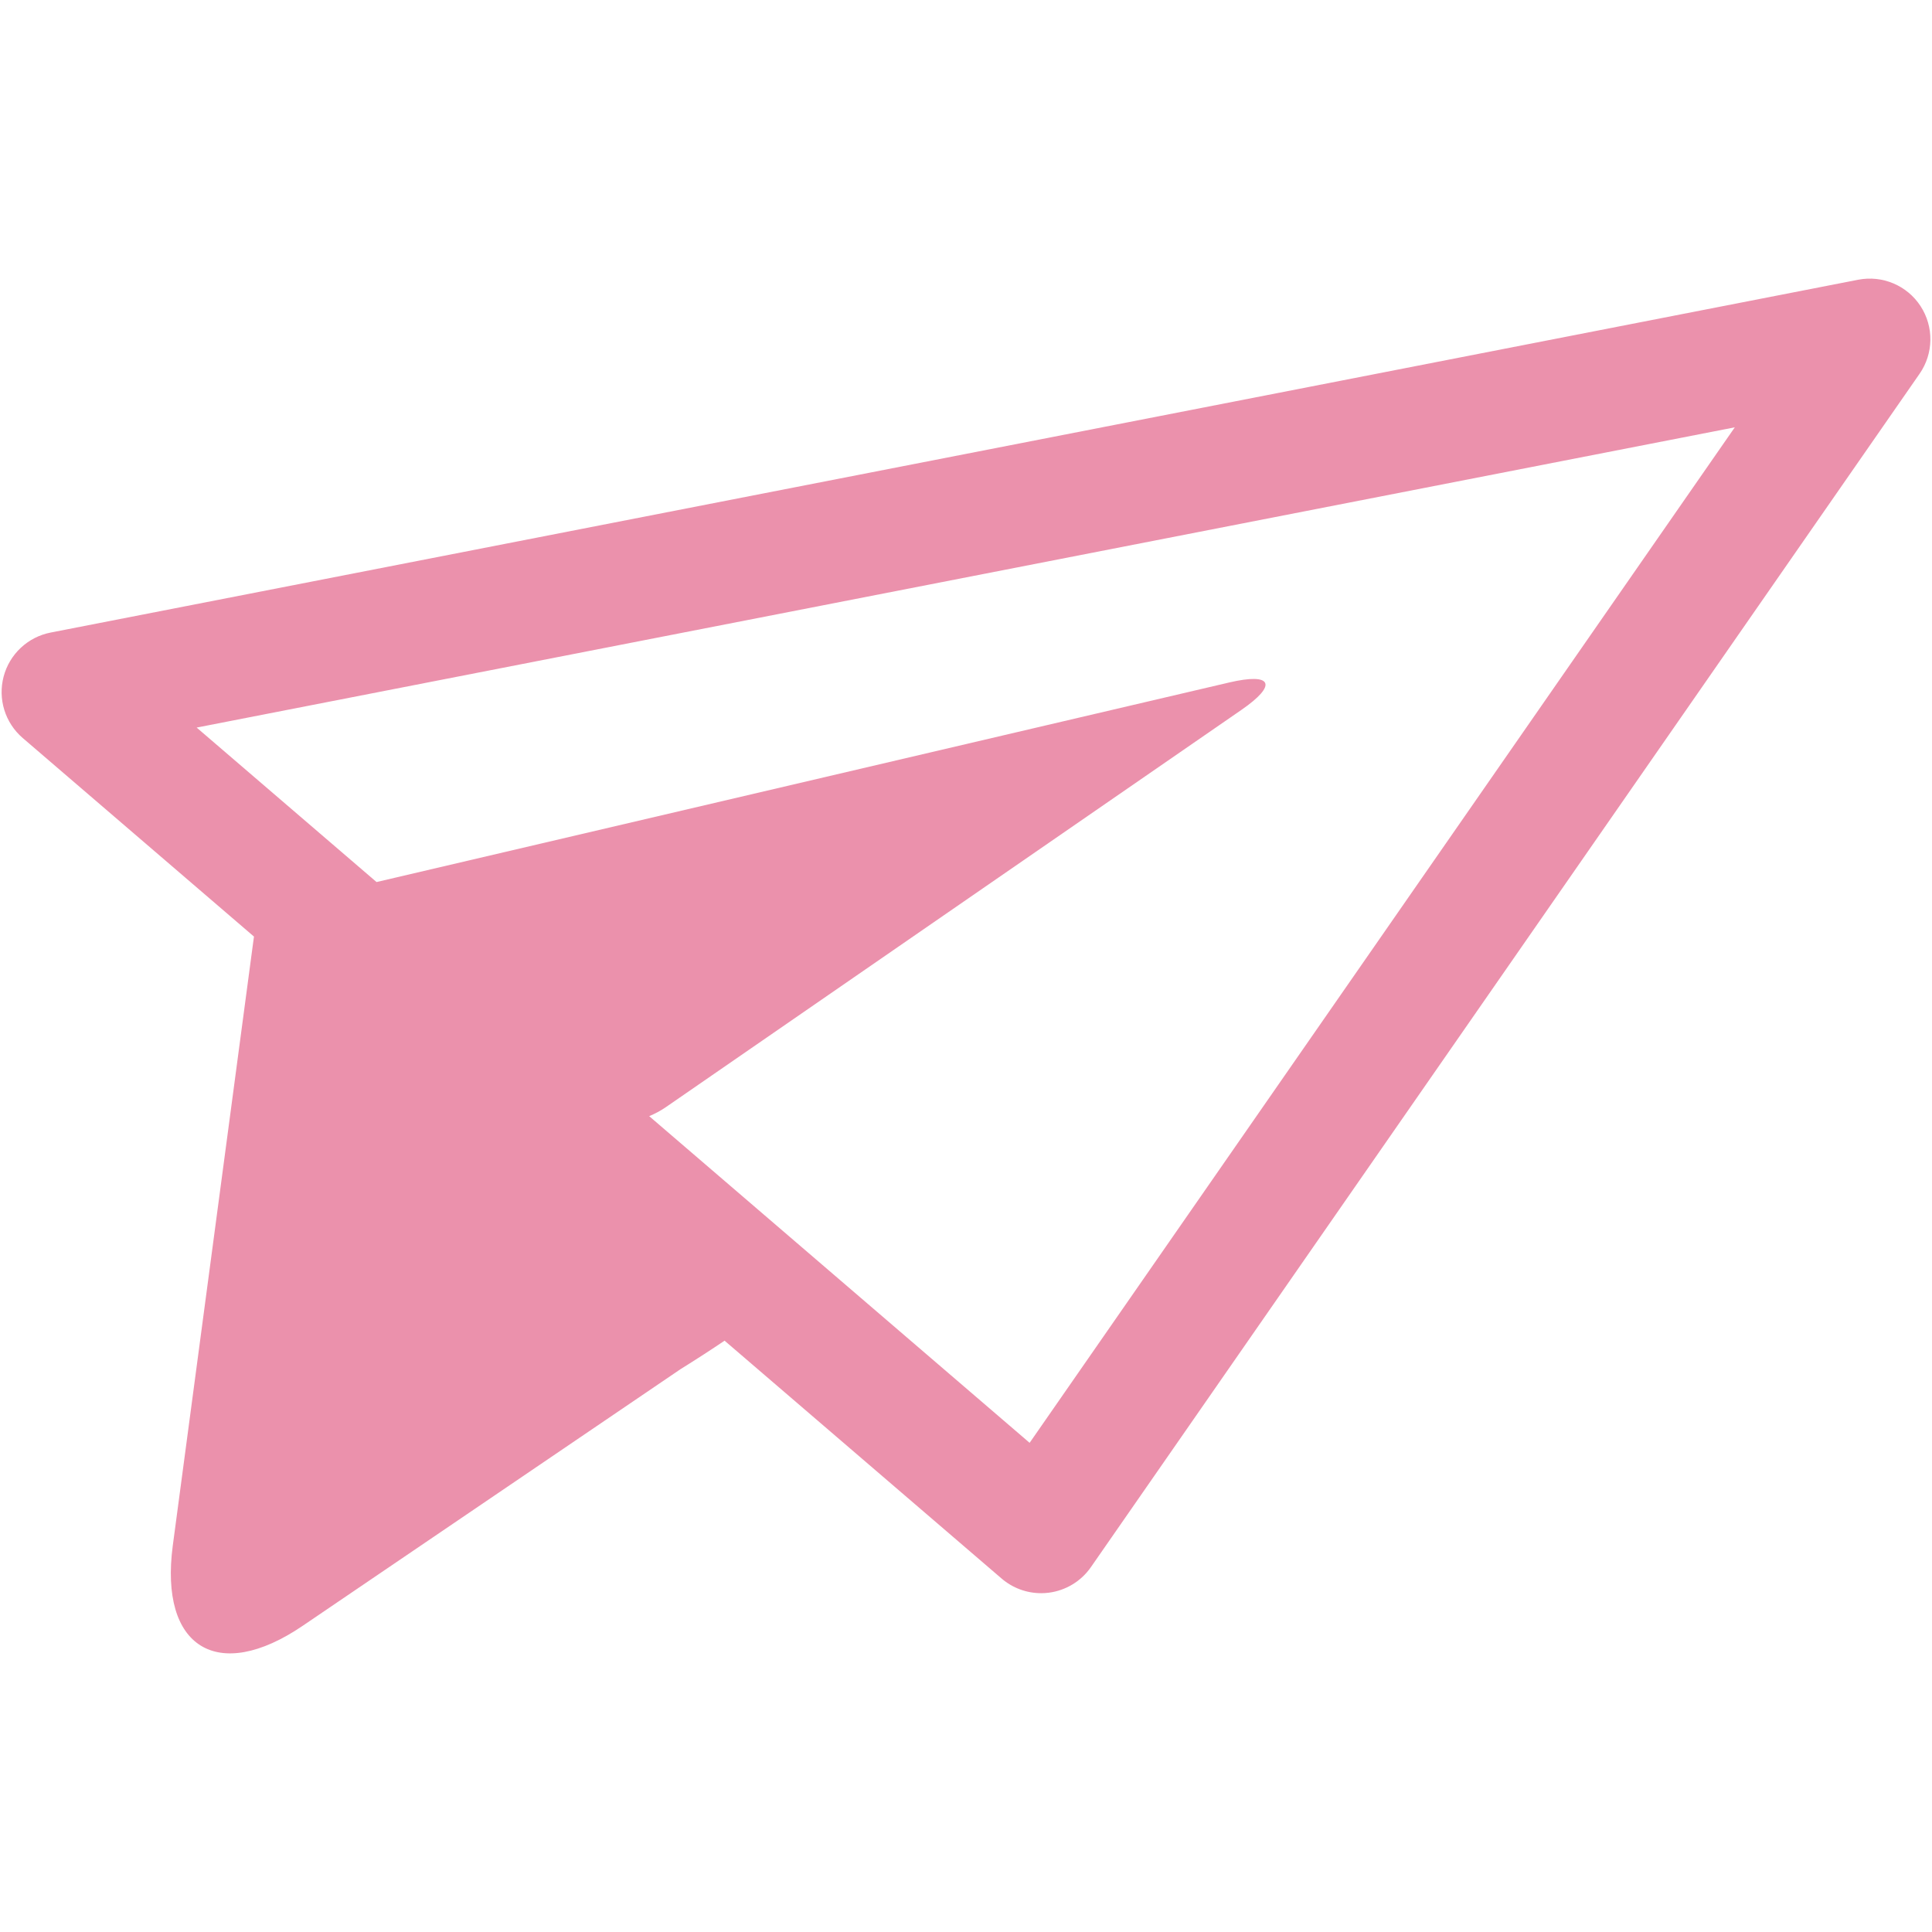
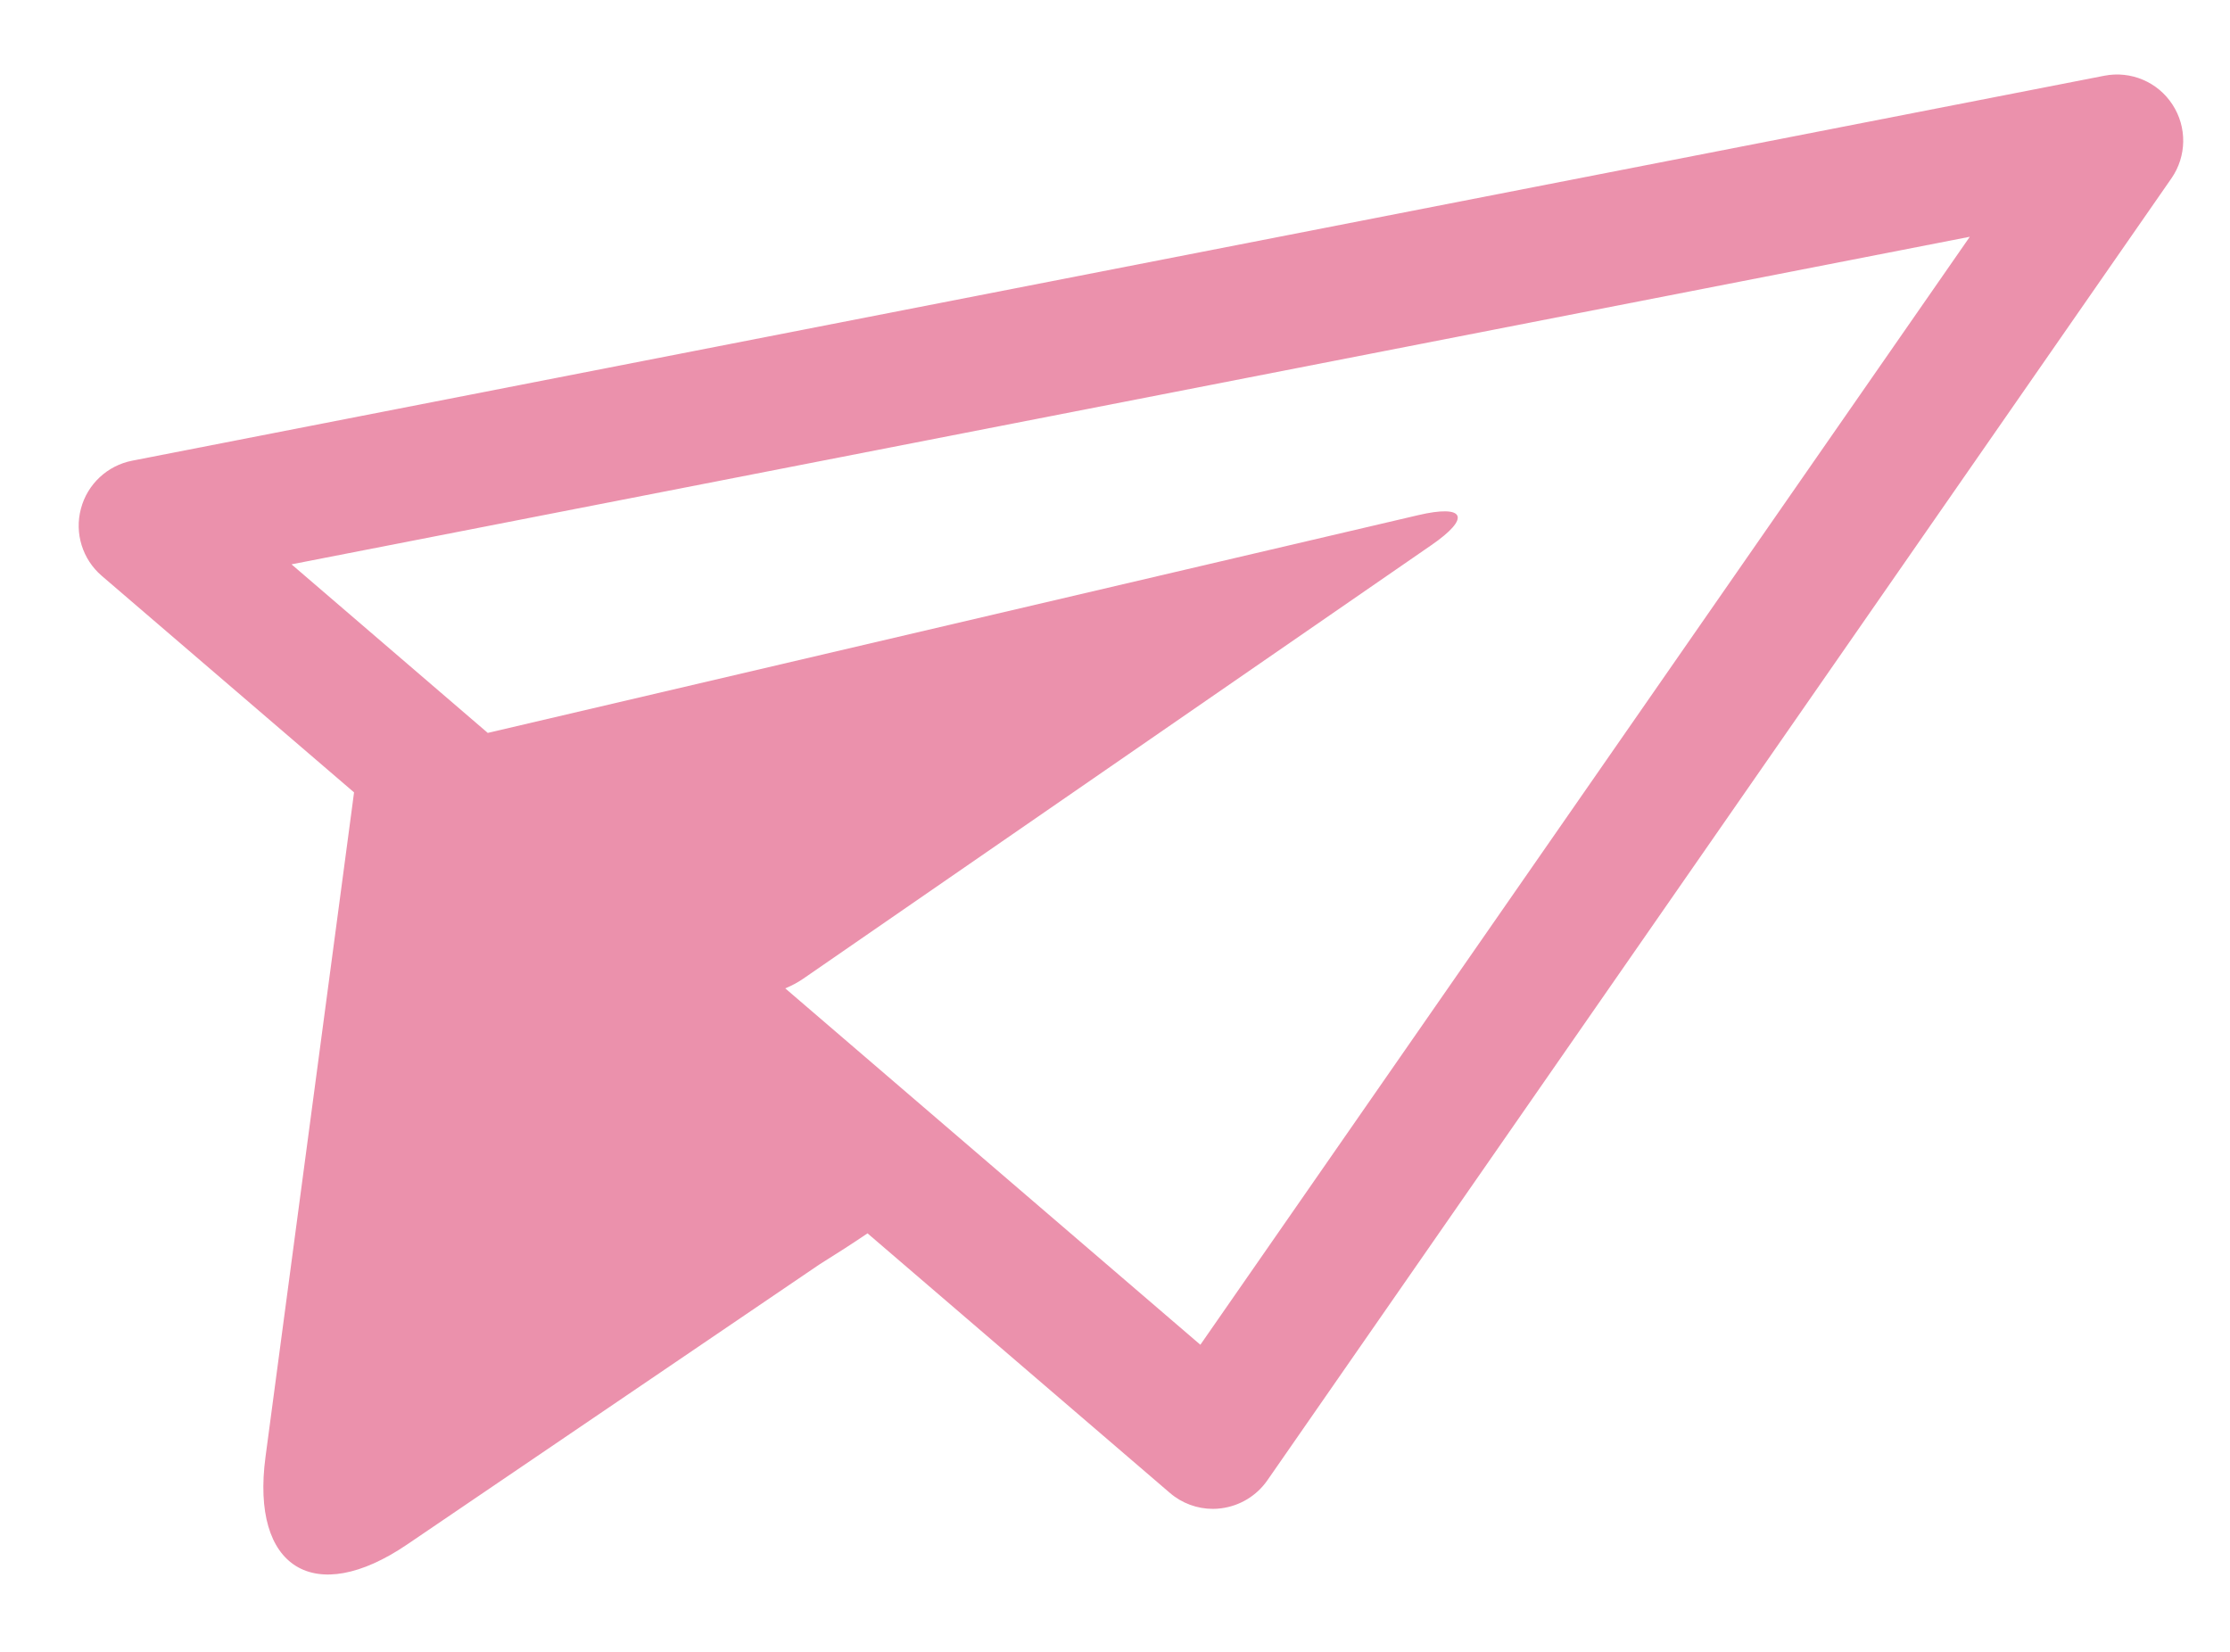
- <svg xmlns="http://www.w3.org/2000/svg" version="1.1" id="Layer_1" x="0px" y="0px" width="300px" height="300px" viewBox="0 0 300 300" enable-background="new 0 0 300 300" xml:space="preserve">
-   <path fill="#EB91AC" d="M298.219,47.53c-2.092-3.209-5.922-4.824-9.684-4.093L7.859,98.223c-3.54,0.692-6.375,3.346-7.295,6.833  c-0.923,3.487,0.229,7.195,2.968,9.545l35.904,30.83c-0.069,0.499-0.139,1.003-0.206,1.524l-12.4,93.042  c-2.107,15.824,6.965,21.436,20.167,12.461l58.657-39.843c2.499-1.556,4.773-3.028,6.856-4.437l43.021,36.94  c1.716,1.474,3.894,2.271,6.134,2.271c0.396,0,0.794-0.024,1.193-0.075c2.639-0.339,5.017-1.779,6.537-3.969L298.068,58.044  C300.254,54.896,300.313,50.739,298.219,47.53z M159.88,224.042l-59.074-50.725c0.907-0.38,1.772-0.837,2.568-1.385l89.374-61.687  c5.68-3.919,4.828-5.841-1.893-4.267L58.469,136.963l-27.934-23.986l238.844-46.622L159.88,224.042z" />
+ <svg xmlns="http://www.w3.org/2000/svg" width="27px" height="20px" viewBox="0 0 27 20" version="1.1">
+   <defs />
+   <g id="Symbols" stroke="none" stroke-width="1" fill="none" fill-rule="evenodd">
+     <g id="iPhone-SE" transform="translate(-115, -369)" fill-rule="nonzero" fill="#EB91AC">
+       <g id="mini-send" transform="translate(115.9316, 369.8797)">
+         <path d="M25.371,0.385 C25.193,0.112 24.868,-0.025 24.548,0.037 L0.669,4.698 C0.367,4.757 0.126,4.983 0.048,5.28 C-0.031,5.576 0.067,5.892 0.3,6.092 L3.355,8.714 C3.349,8.757 3.343,8.8 3.338,8.844 L2.283,16.76 C2.103,18.106 2.875,18.583 3.998,17.82 L8.989,14.43 C9.201,14.298 9.395,14.173 9.572,14.053 L13.232,17.195 C13.378,17.321 13.563,17.389 13.754,17.389 C13.788,17.389 13.821,17.387 13.855,17.382 C14.08,17.353 14.282,17.231 14.412,17.045 L25.359,1.28 C25.545,1.012 25.55,0.658 25.371,0.385 Z M13.602,15.402 L8.576,11.087 C8.653,11.055 8.727,11.016 8.795,10.969 L16.398,5.721 C16.882,5.388 16.809,5.224 16.237,5.358 L4.974,7.994 L2.598,5.953 L22.918,1.987 L13.602,15.402 Z" id="Shape" />
+       </g>
+     </g>
+   </g>
</svg>
